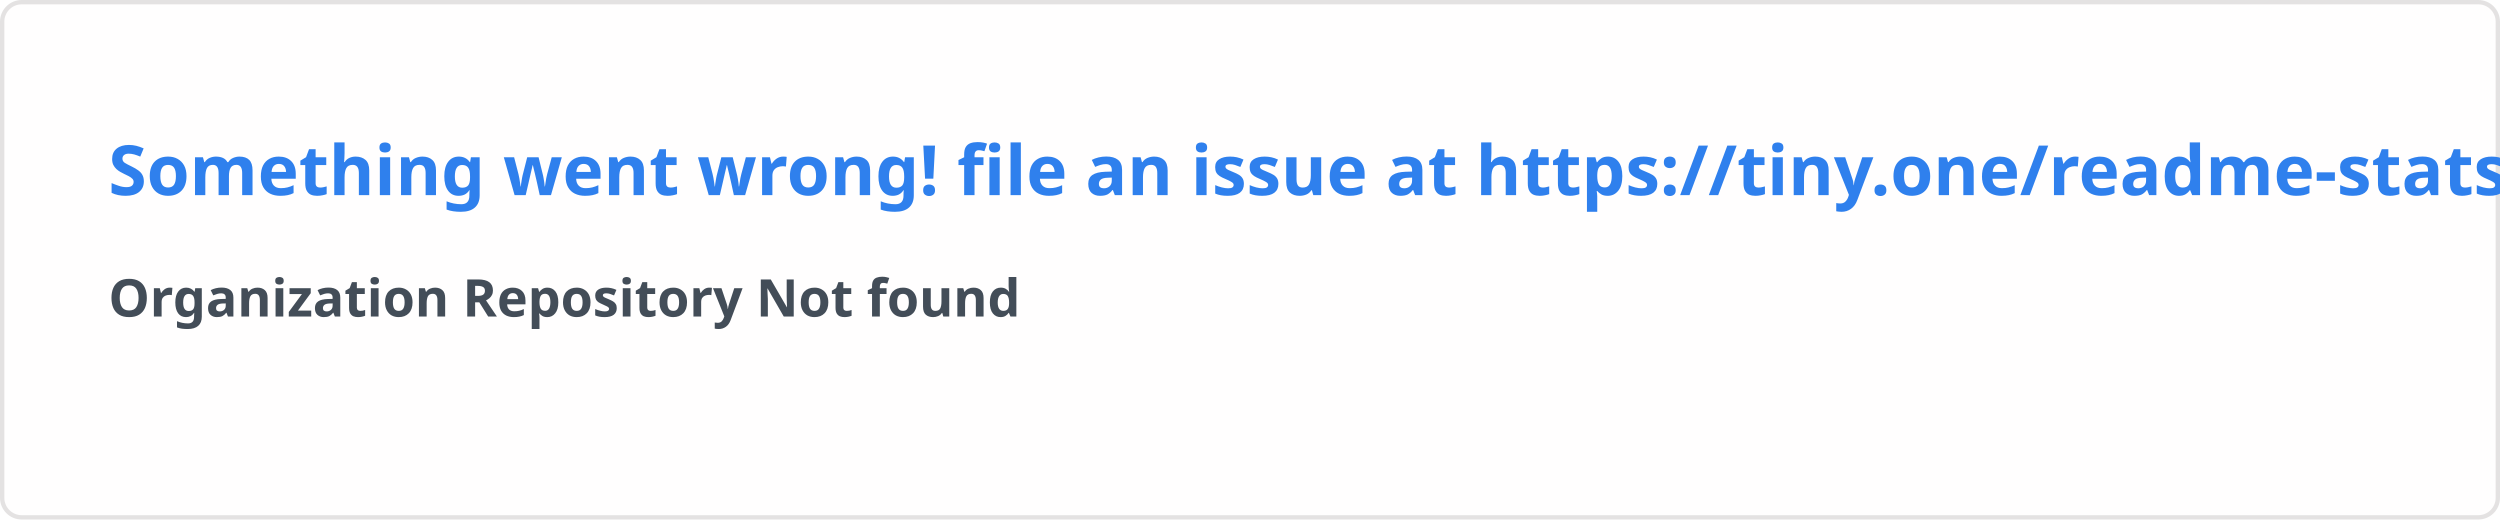
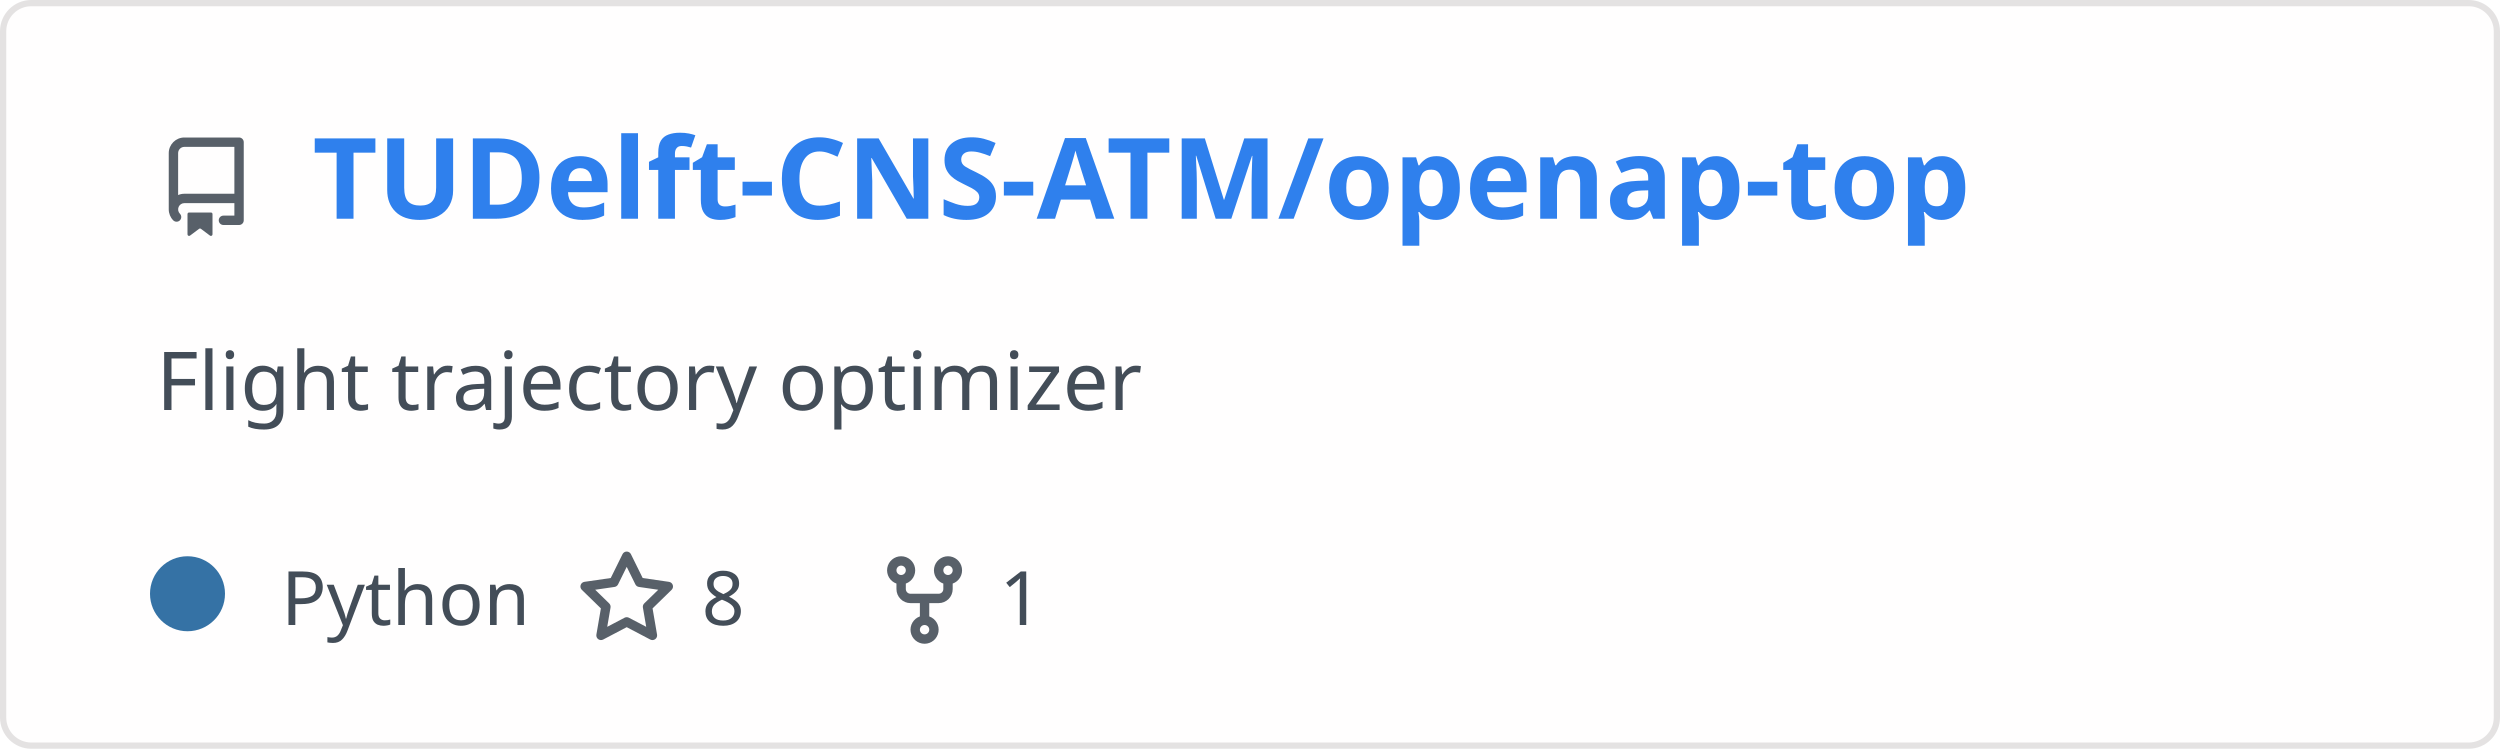
- <svg xmlns="http://www.w3.org/2000/svg" width="576.5" height="120" viewBox="0 0 576.5 120" fill="#fffefe">
+ <svg xmlns="http://www.w3.org/2000/svg" width="400" height="120" viewBox="0 0 400 120" fill="none" role="img" aria-labelledby="descId">
  <style>
-     .text { font: 600 16px 'Segoe UI', Ubuntu, Sans-Serif; fill: #2f80ed }
-     .small { font: 600 12px 'Segoe UI', Ubuntu, Sans-Serif; fill: #434d58 }
-     .gray { fill: #858585 }
-     </style>
-   <rect x="0.5" y="0.5" width="575.5" height="99%" rx="4.5" fill="#fffefe" stroke="#e4e2e2" />
-   <text x="25" y="45" class="text">Something went wrong! file an issue at https://tiny.one/readme-stats</text>
-   <text data-testid="message" x="25" y="55" class="text small">
-     <tspan x="25" dy="18">Organization Repository Not found</tspan>
-     <tspan x="25" dy="18" class="gray" />
-   </text>
+           .header {
+             font: 600 18px 'Segoe UI', Ubuntu, Sans-Serif;
+             fill: #2f80ed;
+             animation: fadeInAnimation 0.8s ease-in-out forwards;
+           }
+           @supports(-moz-appearance: auto) {
+             /* Selector detects Firefox */
+             .header { font-size: 15.5px; }
+           }
+ 
+     .description { font: 400 13px 'Segoe UI', Ubuntu, Sans-Serif; fill: #434d58 }
+     .gray { font: 400 12px 'Segoe UI', Ubuntu, Sans-Serif; fill: #434d58 }
+     .icon { fill: #586069 }
+     .badge { font: 600 11px 'Segoe UI', Ubuntu, Sans-Serif; }
+     .badge rect { opacity: 0.2 }
+ 
+ 
+ 
+       /* Animations */
+       @keyframes scaleInAnimation {
+         from {
+           transform: translate(-5px, 5px) scale(0);
+         }
+         to {
+           transform: translate(-5px, 5px) scale(1);
+         }
+       }
+       @keyframes fadeInAnimation {
+         from {
+           opacity: 0;
+         }
+         to {
+           opacity: 1;
+         }
+       }
+ 
+           * { animation-duration: 0s !important; animation-delay: 0s !important; }
+         </style>
+   <rect data-testid="card-bg" x="0.5" y="0.5" rx="4.5" height="99%" stroke="#e4e2e2" width="399" fill="#fffefe" stroke-opacity="1" />
+   <g data-testid="card-title" transform="translate(25, 35)">
+     <g transform="translate(0, 0)">
+       <svg class="icon" x="0" y="-13" viewBox="0 0 16 16" version="1.1" width="16" height="16">
+         <path fill-rule="evenodd" d="M2 2.5A2.5 2.5 0 014.5 0h8.75a.75.75 0 01.75.75v12.5a.75.75 0 01-.75.75h-2.5a.75.75 0 110-1.5h1.75v-2h-8a1 1 0 00-.714 1.7.75.75 0 01-1.072 1.05A2.495 2.495 0 012 11.5v-9zm10.5-1V9h-8c-.356 0-.694.074-1 .208V2.5a1 1 0 011-1h8zM5 12.25v3.25a.25.25 0 00.4.2l1.45-1.087a.25.25 0 01.3 0L8.6 15.7a.25.25 0 00.4-.2v-3.25a.25.25 0 00-.25-.25h-3.5a.25.25 0 00-.25.25z" />
+       </svg>
+     </g>
+     <g transform="translate(25, 0)">
+       <text x="0" y="0" class="header" data-testid="header">TUDelft-CNS-ATM/openap-top</text>
+     </g>
+   </g>
+   <g data-testid="main-card-body" transform="translate(0, 55)">
+     <text class="description" x="25" y="-5">
+       <tspan dy="1.2em" x="25">Flight trajectory optimizer</tspan>
+     </text>
+     <g transform="translate(30, 45)">
+       <g transform="translate(0, 0)">
+         <g data-testid="primary-lang">
+           <circle data-testid="lang-color" cx="0" cy="-5" r="6" fill="#3572A5" />
+           <text data-testid="lang-name" class="gray" x="15">Python</text>
+         </g>
+       </g>
+       <g transform="translate(62.275, 0)">
+         <g transform="translate(0, 0)">
+           <svg class="icon" y="-12" viewBox="0 0 16 16" version="1.1" width="16" height="16">
+             <path fill-rule="evenodd" d="M8 .25a.75.75 0 01.673.418l1.882 3.815 4.21.612a.75.75 0 01.416 1.279l-3.046 2.97.719 4.192a.75.75 0 01-1.088.791L8 12.347l-3.766 1.98a.75.75 0 01-1.088-.79l.72-4.194L.818 6.374a.75.75 0 01.416-1.28l4.21-.611L7.327.668A.75.75 0 018 .25zm0 2.445L6.615 5.5a.75.75 0 01-.564.41l-3.097.45 2.24 2.184a.75.75 0 01.216.664l-.528 3.084 2.769-1.456a.75.75 0 01.698 0l2.77 1.456-.53-3.084a.75.75 0 01.216-.664l2.24-2.183-3.096-.45a.75.75 0 01-.564-.41L8 2.694v.001z" />
+           </svg>
+         </g>
+         <g transform="translate(20, 0)">
+           <text data-testid="stargazers" class="gray">8</text>
+         </g>
+       </g>
+       <g transform="translate(109.9313, 0)">
+         <g transform="translate(0, 0)">
+           <svg class="icon" y="-12" viewBox="0 0 16 16" version="1.1" width="16" height="16">
+             <path fill-rule="evenodd" d="M5 3.25a.75.75 0 11-1.5 0 .75.75 0 011.5 0zm0 2.122a2.25 2.25 0 10-1.5 0v.878A2.25 2.25 0 005.75 8.5h1.5v2.128a2.251 2.251 0 101.5 0V8.5h1.5a2.25 2.25 0 002.25-2.25v-.878a2.25 2.25 0 10-1.5 0v.878a.75.75 0 01-.75.75h-4.5A.75.75 0 015 6.25v-.878zm3.75 7.378a.75.75 0 11-1.5 0 .75.75 0 011.5 0zm3-8.75a.75.75 0 100-1.5.75.75 0 000 1.5z" />
+           </svg>
+         </g>
+         <g transform="translate(20, 0)">
+           <text data-testid="forkcount" class="gray">1</text>
+         </g>
+       </g>
+     </g>
+   </g>
</svg>
